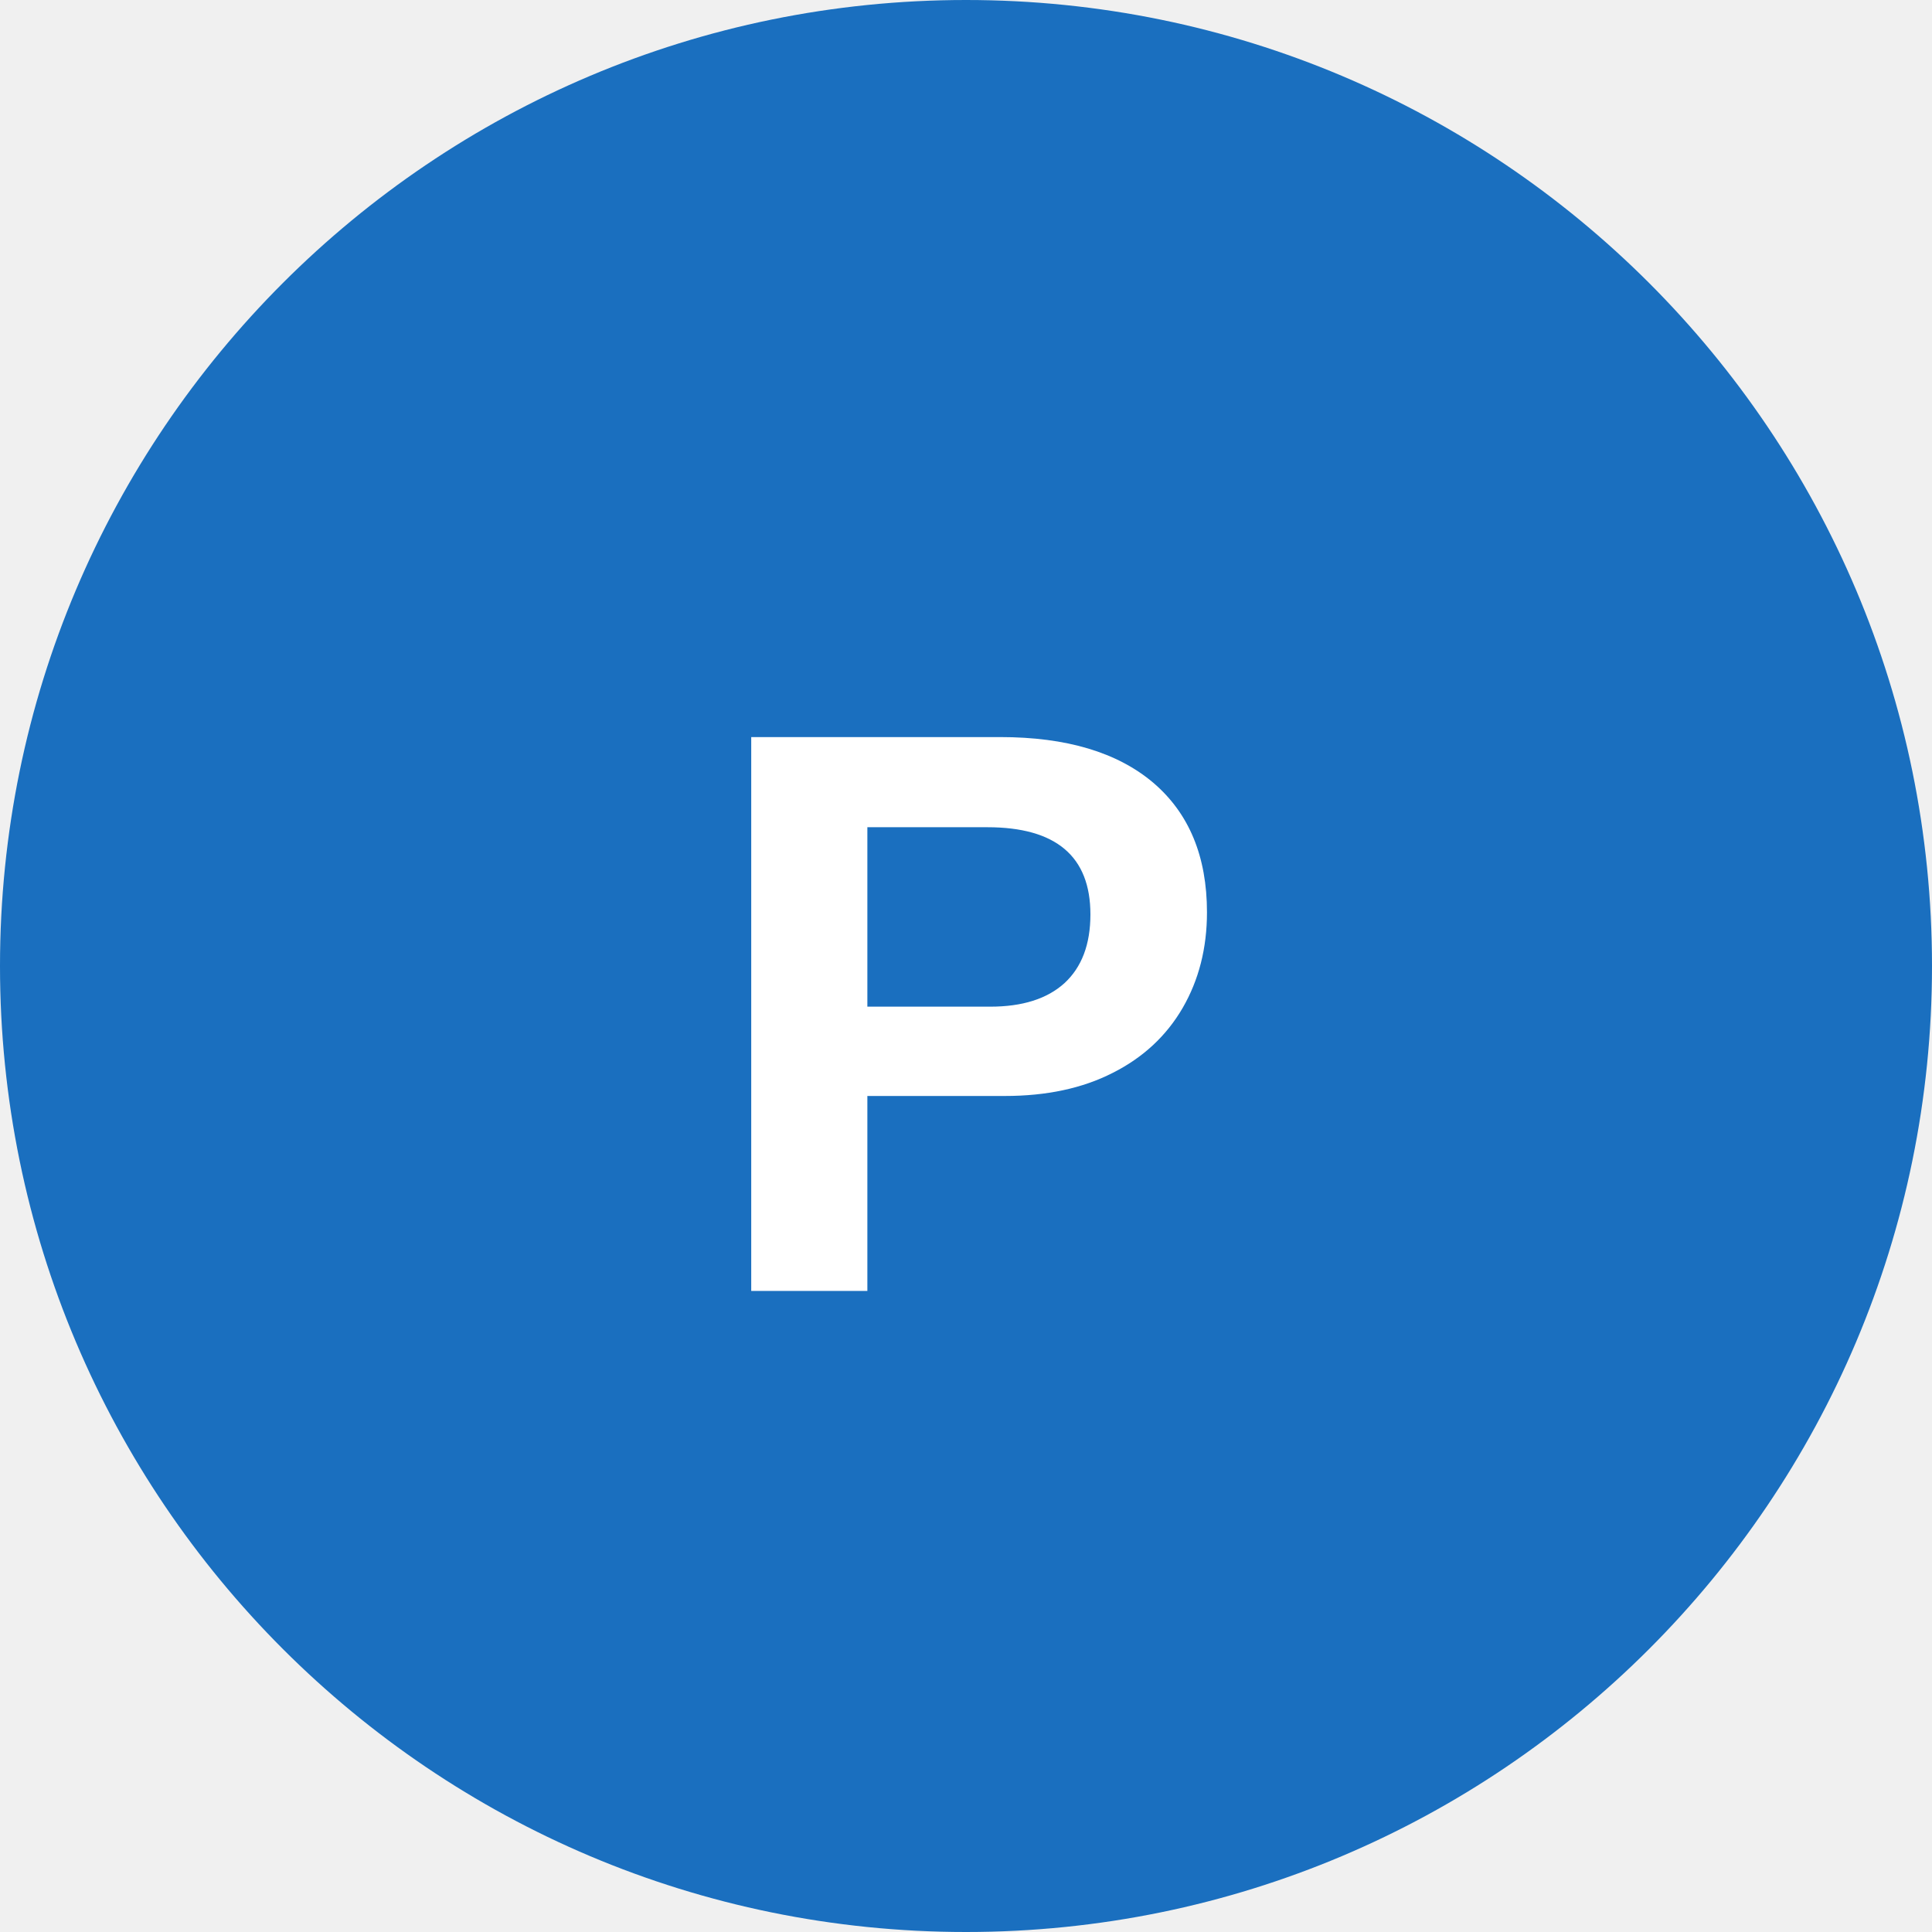
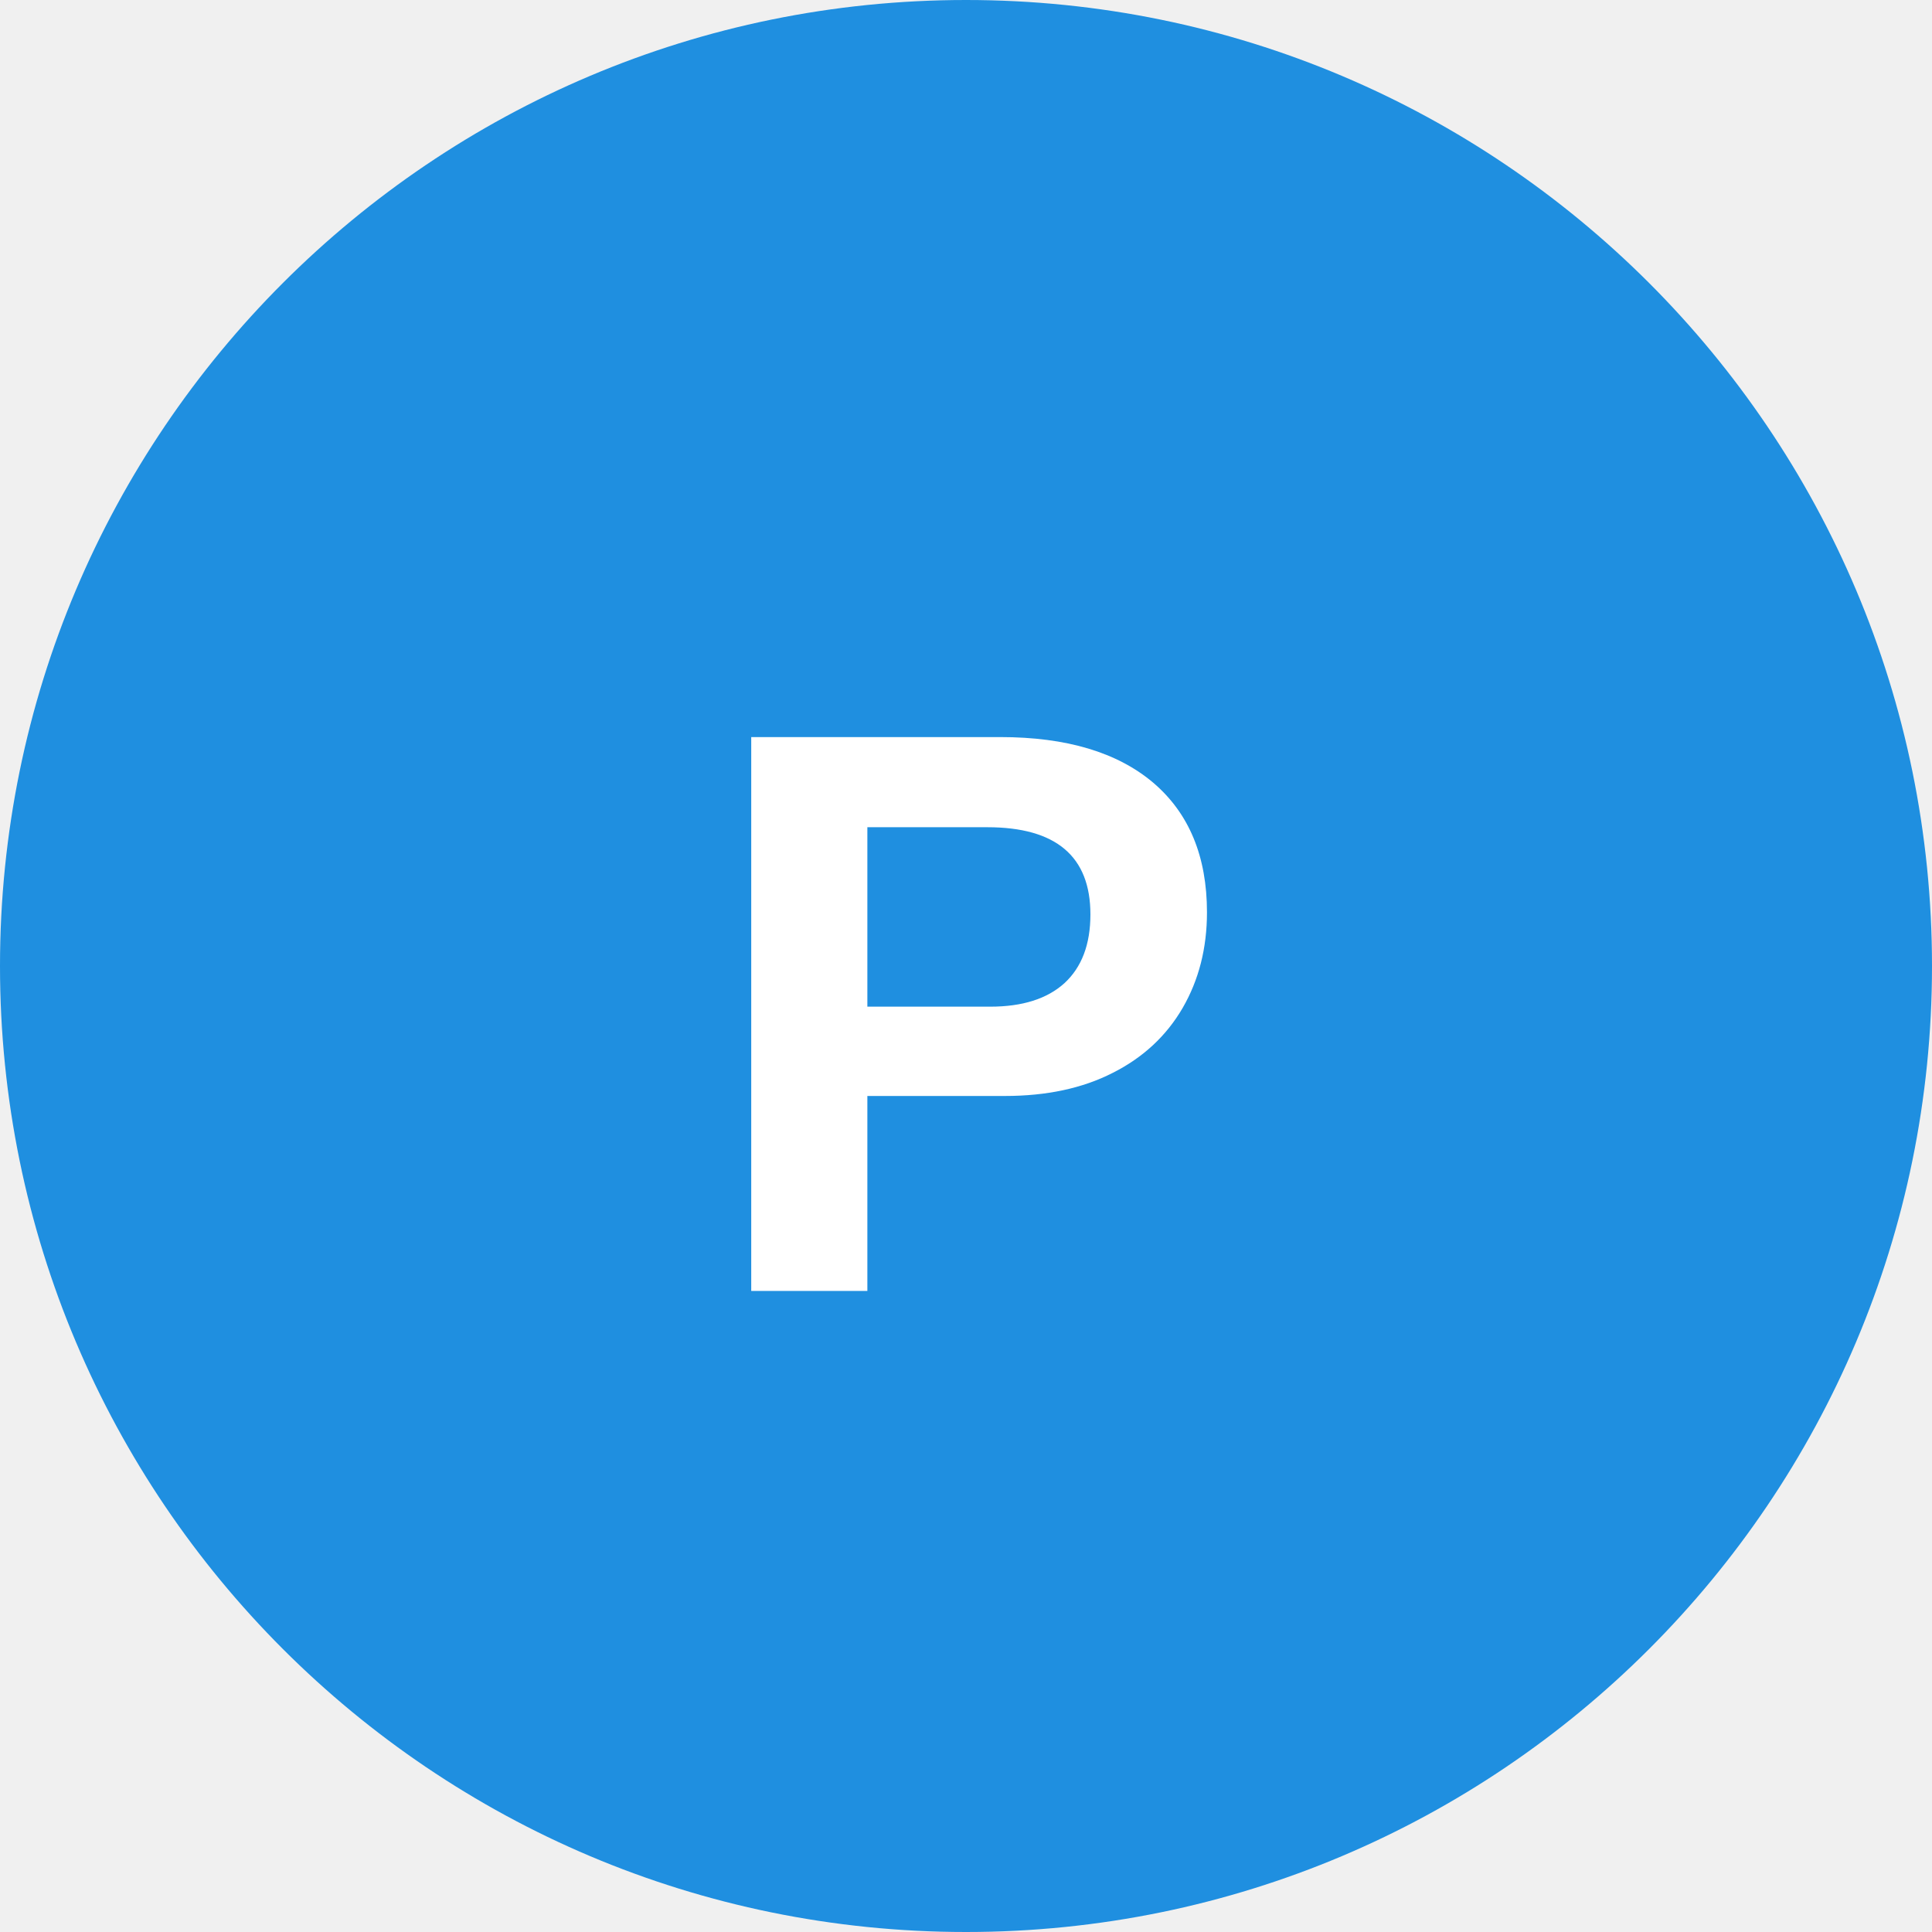
<svg xmlns="http://www.w3.org/2000/svg" width="72" height="72" viewBox="0 0 72 72">
-   <circle cx="36" cy="36" r="36" fill="#1A6FBF" />
+   <circle cx="36" cy="36" r="36" fill="#1F8FE0" />
  <text x="50%" y="55%" dominant-baseline="middle" text-anchor="middle" fill="white" font-family="Arial, sans-serif" font-weight="bold" font-size="30">P</text>
</svg>
